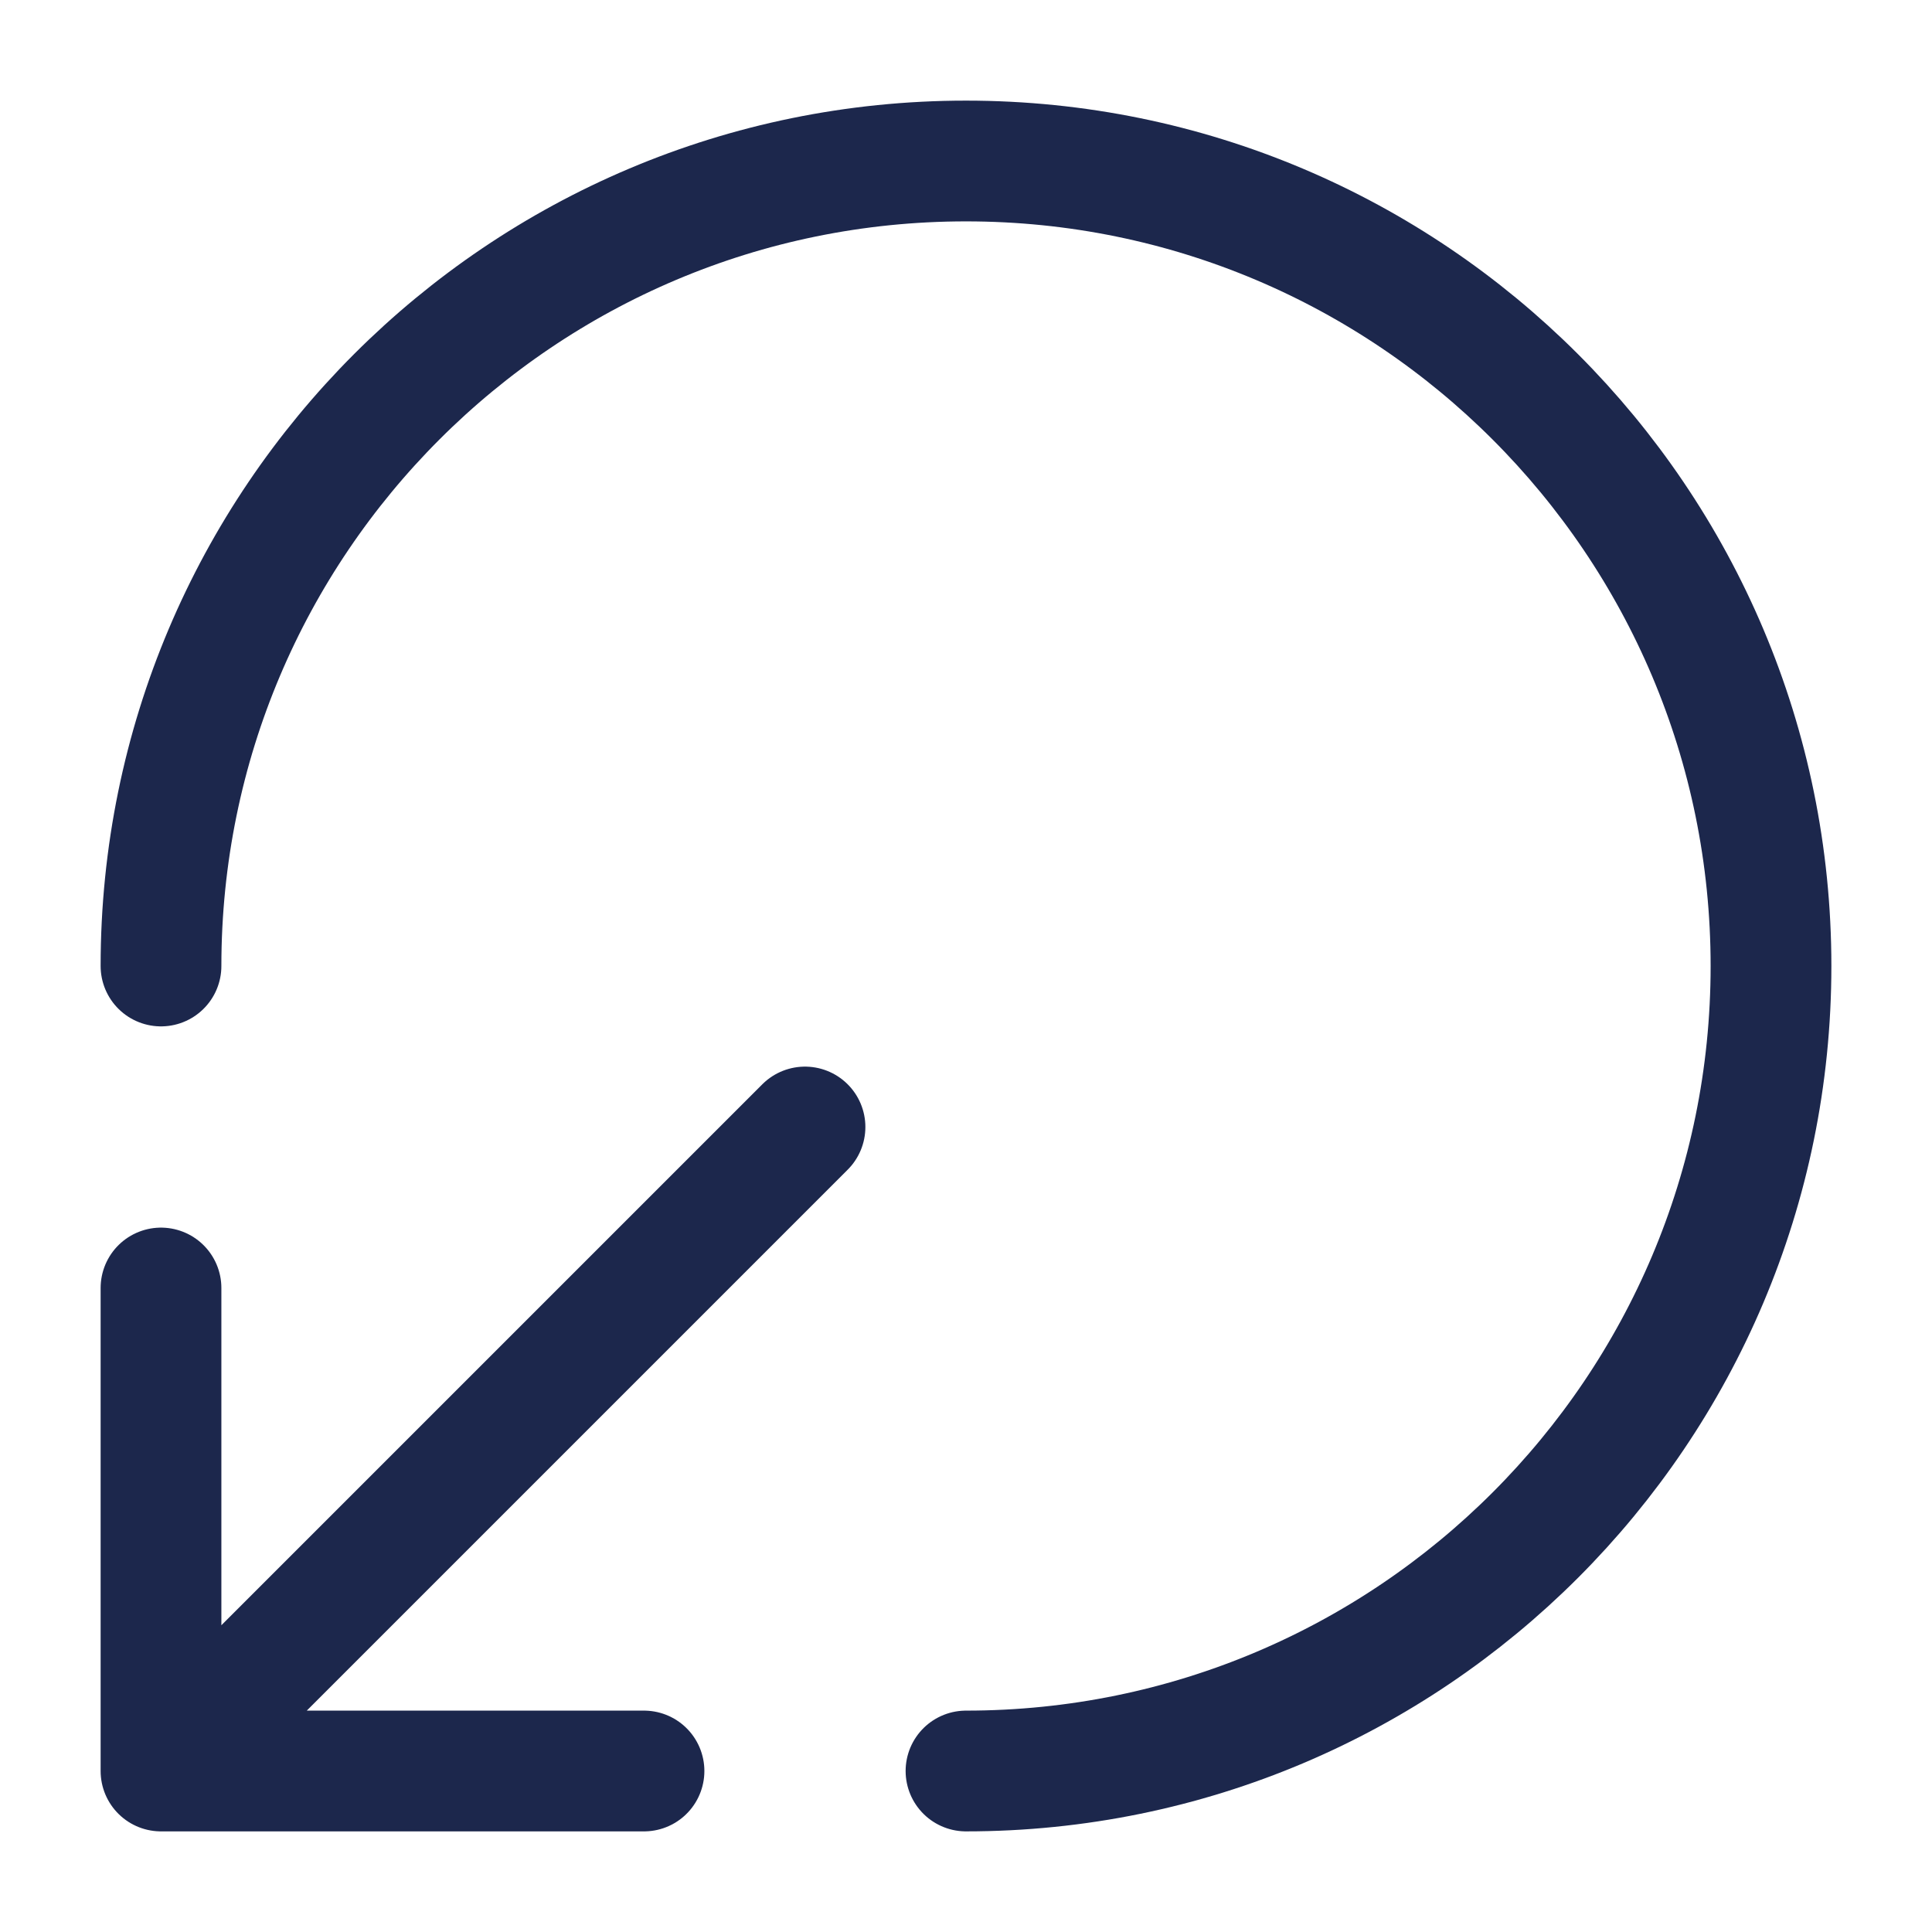
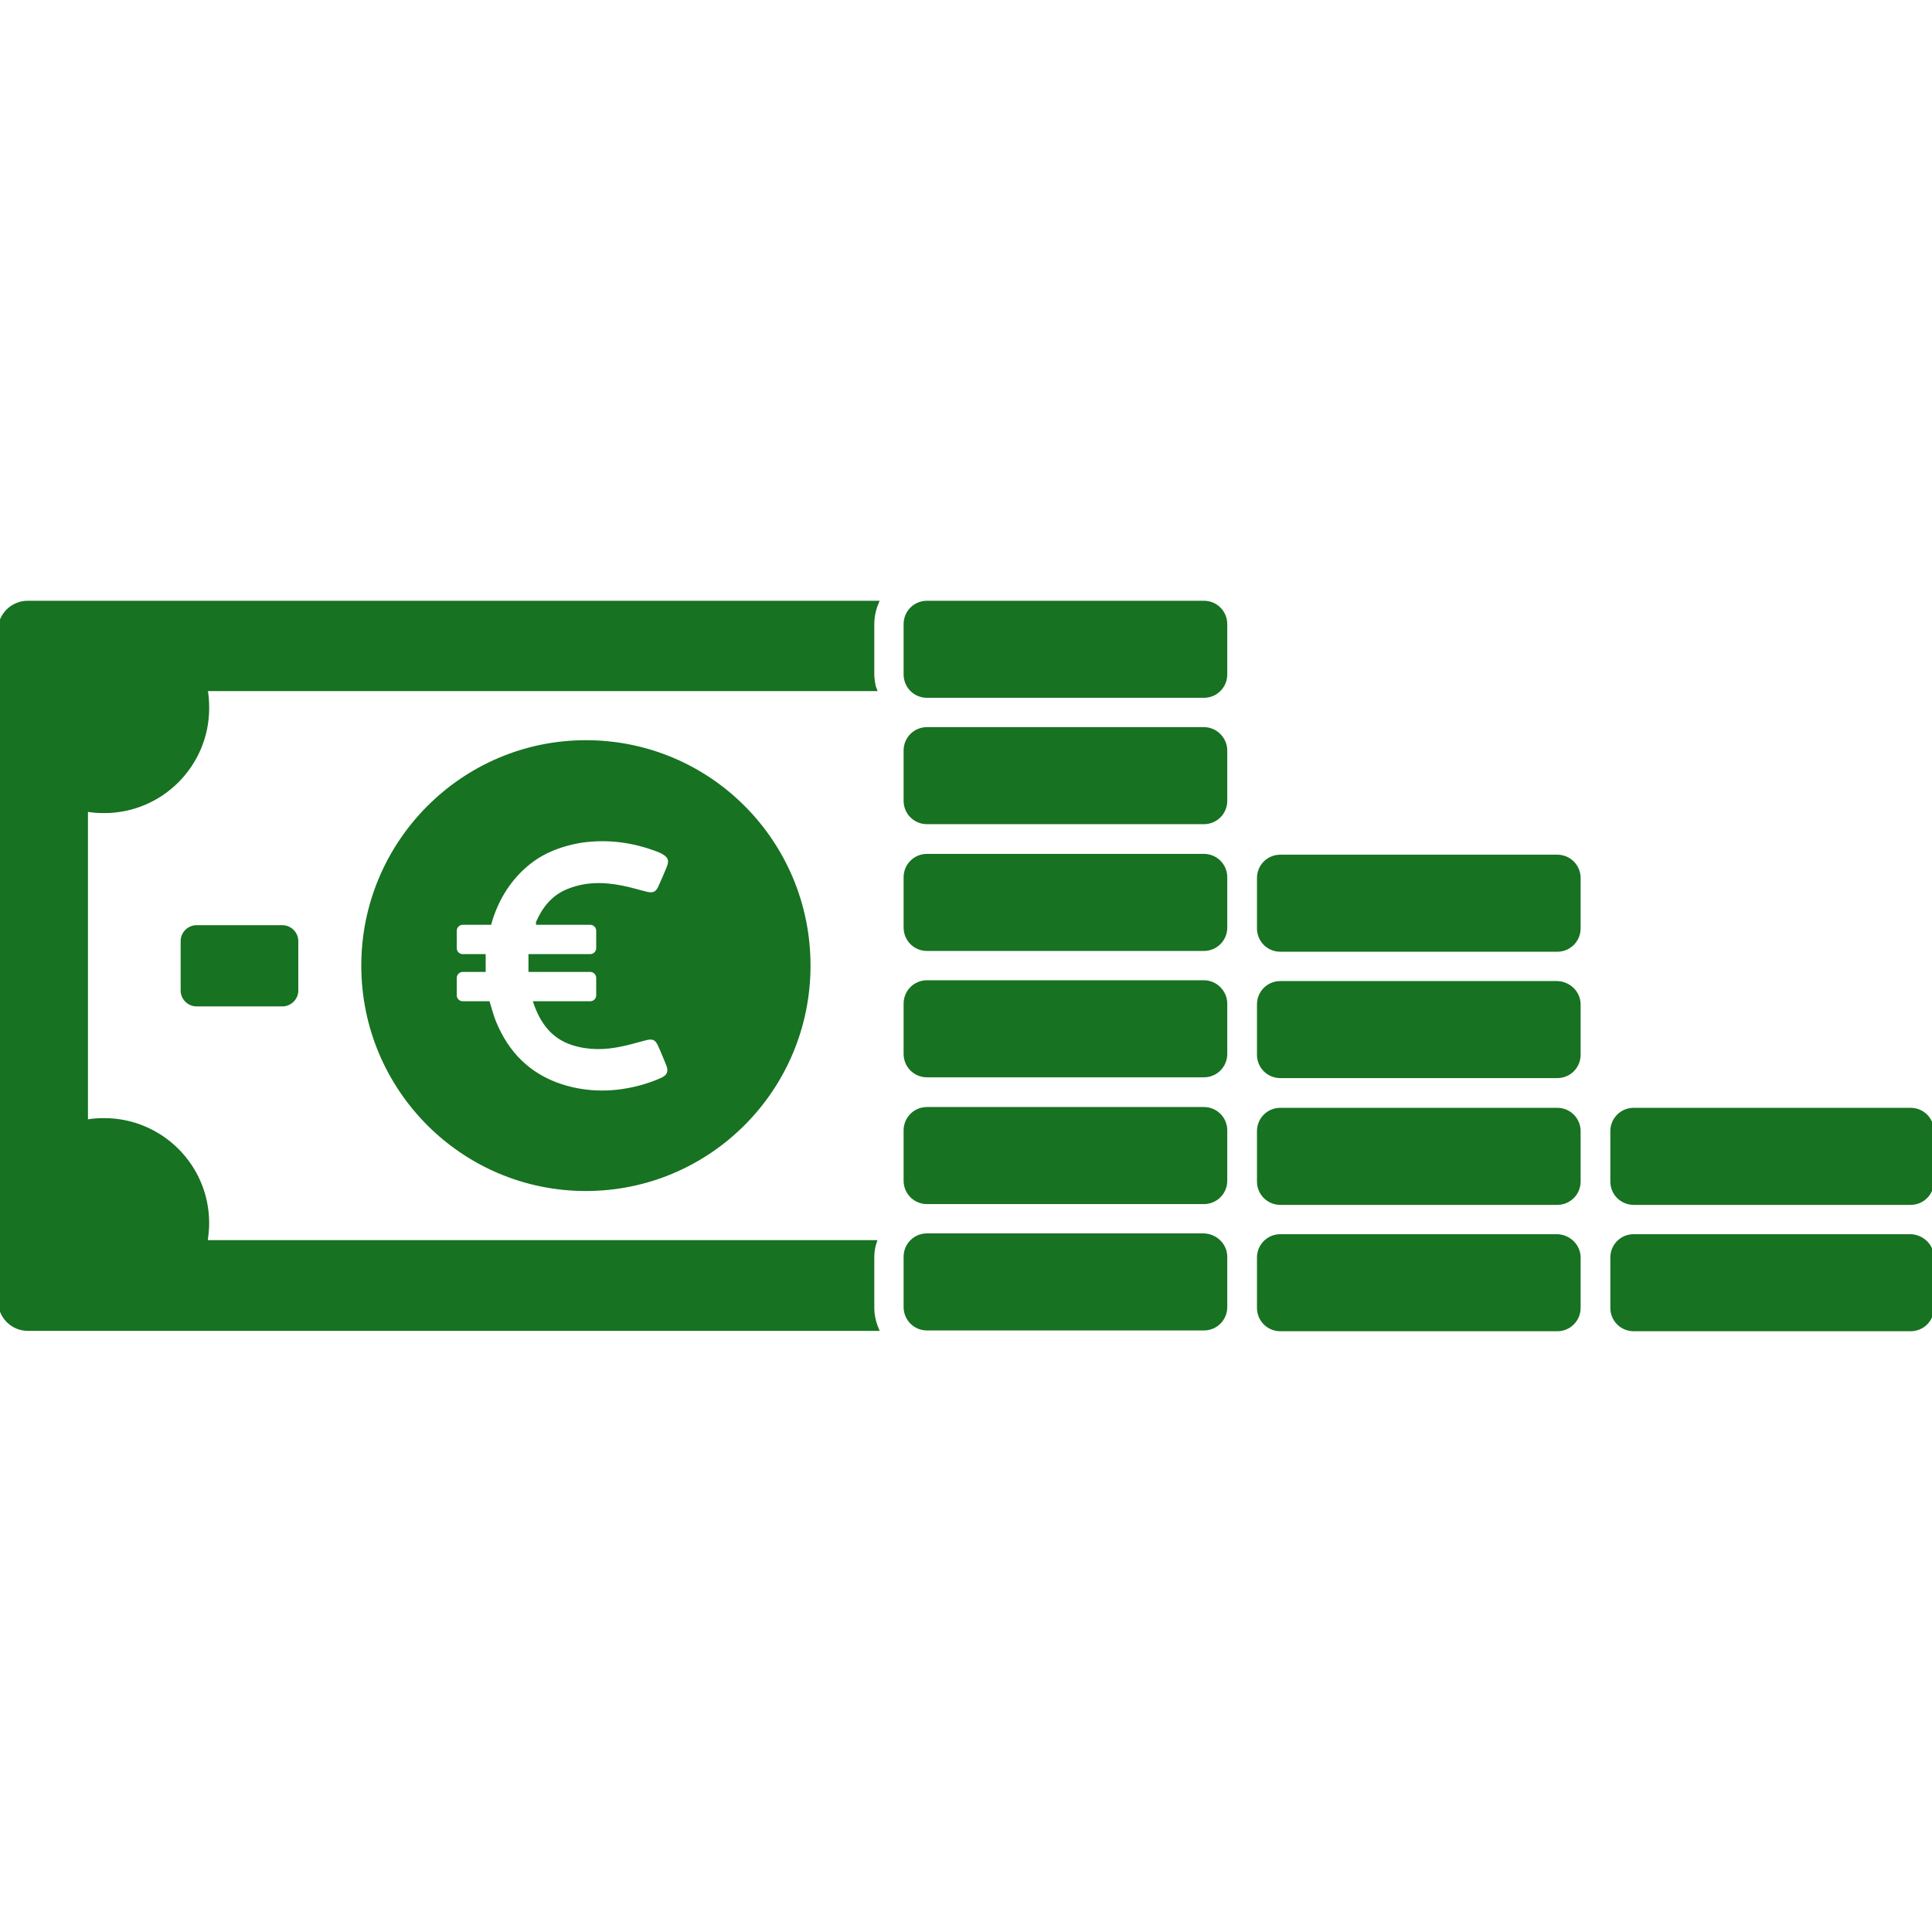
- <svg xmlns="http://www.w3.org/2000/svg" width="800px" height="800px" viewBox="0 0 24 24" fill="none">
-   <path d="M10 14L2 22M2 22H8M2 22V16" stroke="#1C274C" stroke-width="1.5" stroke-linecap="round" stroke-linejoin="round" />
-   <path d="M12 22C17.523 22 22 17.523 22 12C22 6.477 17.523 2 12 2C6.477 2 2 6.477 2 12" stroke="#1C274C" stroke-width="1.5" stroke-linecap="round" />
+ <svg xmlns="http://www.w3.org/2000/svg" fill="#177222" height="800px" width="800px" version="1.1" id="Capa_1" viewBox="0 0 487.702 487.702" xml:space="preserve" stroke="#177222">
+   <g id="SVGRepo_bgCarrier" stroke-width="0" />
+   <g id="SVGRepo_tracerCarrier" stroke-linecap="round" stroke-linejoin="round" />
+   <g id="SVGRepo_iconCarrier">
+     <g>
+       <path d="M91.702,243.751c0,31.1,25.1,56.4,56.2,56.4c31,0,56.2-25.2,56.2-56.4s-25.1-56.4-56.2-56.4 C116.902,187.351,91.702,212.651,91.702,243.751z M166.402,214.651c0.4,0.2,0.8,0.3,1.2,0.6c1.5,0.9,1.9,2,1.2,3.7 s-1.4,3.4-2.2,5.1c-0.7,1.5-1.6,1.9-3.2,1.6c-2.1-0.5-4.3-1.2-6.4-1.6c-4.5-0.9-9-1-13.5,0.8c-3.8,1.5-6.1,4.4-7.7,8v0.1h13.2 c1.1,0,2,0.9,2,2v4.4c0,1.1-0.9,2-2,2h-15.1c0,1.2,0,2.3,0,3.5h15.1c1.1,0,2,0.9,2,2v4.4c0,1.1-0.9,2-2,2h-13.8 c1.7,4.8,4.4,8.5,9.4,10.1c4.1,1.3,8.2,1.2,12.3,0.3c2.1-0.4,4.2-1.1,6.3-1.6c1.7-0.4,2.6,0.1,3.3,1.6c0.8,1.7,1.5,3.5,2.2,5.2 c0.6,1.6,0.2,2.8-1.4,3.6c-1.7,0.8-3.5,1.4-5.2,1.9c-6.8,1.9-13.7,2-20.5-0.2c-8.2-2.7-13.7-8.3-16.9-16.2c-0.6-1.5-1-3.1-1.5-4.7 h-6.4c-1.1,0-2-0.9-2-2v-4.4c0-1.1,0.9-2,2-2h5.3c0-1.2,0-2.3,0-3.5h-5.3c-1.1,0-2-0.9-2-2v-4.4c0-1.1,0.9-2,2-2h6.8l0.2-0.7 c1.8-5.8,5-10.8,9.8-14.6c3.8-3,8.3-4.6,13-5.4C153.502,211.251,160.002,212.151,166.402,214.651z M71.302,234.051 c1.9,0,3.5,1.6,3.5,3.5v12.5c0,1.9-1.6,3.5-3.5,3.5h-21.7c-1.9,0-3.5-1.6-3.5-3.5v-12.5c0-1.9,1.6-3.5,3.5-3.5L71.302,234.051 L71.302,234.051z M398.502,317.451v12.7c0,3-2.4,5.4-5.4,5.4h-69.9c-3,0-5.4-2.4-5.4-5.4v-12.7c0-3,2.4-5.4,5.4-5.4h69.9 C396.102,312.151,398.502,314.551,398.502,317.451z M398.502,285.551v12.7c0,3-2.4,5.4-5.4,5.4h-69.9c-3,0-5.4-2.4-5.4-5.4v-12.7 c0-3,2.4-5.4,5.4-5.4h69.9C396.102,280.151,398.502,282.551,398.502,285.551z M398.502,253.551v12.7c0,3-2.4,5.4-5.4,5.4h-69.9 c-3,0-5.4-2.4-5.4-5.4v-12.7c0-3,2.4-5.4,5.4-5.4h69.9C396.102,248.251,398.502,250.651,398.502,253.551z M398.502,221.651v12.7 c0,3-2.4,5.4-5.4,5.4h-69.9c-3,0-5.4-2.4-5.4-5.4v-12.7c0-3,2.4-5.4,5.4-5.4h69.9C396.102,216.251,398.502,218.651,398.502,221.651 z M7.002,152.151h214.3l0,0c-0.7,1.7-1.1,3.5-1.1,5.4v12.7l0,0c0,0.7,0.1,1.4,0.2,2.1c0.1,0.6,0.2,1.1,0.4,1.6l0,0h-168.9 c0.3,1.5,0.4,3.1,0.4,4.8c0,14.3-11.6,26-26,26c-1.6,0-3.1-0.1-4.6-0.4v78.8c1.5-0.3,3-0.4,4.6-0.4c14.3,0,26,11.6,26,26 c0,1.6-0.2,3.2-0.4,4.8h168.9c-0.4,1.2-0.6,2.5-0.6,3.8v12.7c0,1.9,0.4,3.7,1.1,5.4H7.002c-3.9,0-7-3.2-7-7v-169.3 C-0.098,155.351,3.102,152.151,7.002,152.151z M309.302,317.251v12.7c0,3-2.4,5.4-5.4,5.4h-69.9c-3,0-5.4-2.4-5.4-5.4v-12.7 c0-3,2.4-5.4,5.4-5.4h69.9C306.902,311.951,309.302,314.351,309.302,317.251z M309.302,285.351v12.7c0,3-2.4,5.4-5.4,5.4h-69.9 c-3,0-5.4-2.4-5.4-5.4v-12.7c0-3,2.4-5.4,5.4-5.4h69.9C306.902,279.951,309.302,282.351,309.302,285.351z M309.302,253.351v12.7 c0,3-2.4,5.4-5.4,5.4h-69.9c-3,0-5.4-2.4-5.4-5.4v-12.7c0-3,2.4-5.4,5.4-5.4h69.9C306.902,247.951,309.302,250.451,309.302,253.351 z M309.302,221.451v12.7c0,3-2.4,5.4-5.4,5.4h-69.9c-3,0-5.4-2.4-5.4-5.4v-12.7c0-3,2.4-5.4,5.4-5.4h69.9 C306.902,216.051,309.302,218.451,309.302,221.451z M309.302,189.451v12.7c0,3-2.4,5.4-5.4,5.4h-69.9c-3,0-5.4-2.4-5.4-5.4v-12.7 c0-3,2.4-5.4,5.4-5.4h69.9C306.902,184.051,309.302,186.551,309.302,189.451z M309.302,157.551v12.7c0,3-2.4,5.4-5.4,5.4h-69.9 c-3,0-5.4-2.4-5.4-5.4v-12.7c0-3,2.4-5.4,5.4-5.4h69.9C306.902,152.151,309.302,154.551,309.302,157.551z M487.702,317.451v12.7 c0,3-2.4,5.4-5.4,5.4h-69.9c-3,0-5.4-2.4-5.4-5.4v-12.7c0-3,2.4-5.4,5.4-5.4h69.9C485.302,312.151,487.702,314.551,487.702,317.451 z M487.702,285.551v12.7c0,3-2.4,5.4-5.4,5.4h-69.9c-3,0-5.4-2.4-5.4-5.4v-12.7c0-3,2.4-5.4,5.4-5.4h69.9 C485.302,280.151,487.702,282.551,487.702,285.551z" />
+     </g>
+   </g>
</svg>
